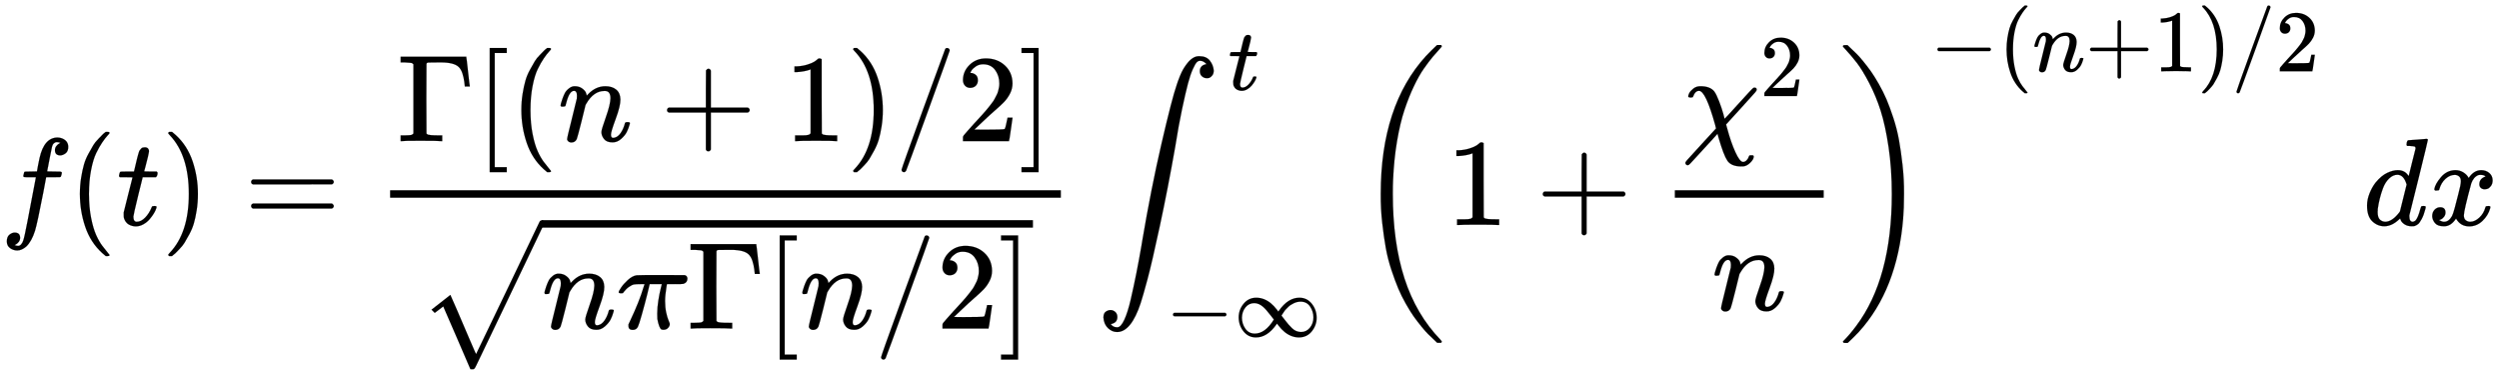
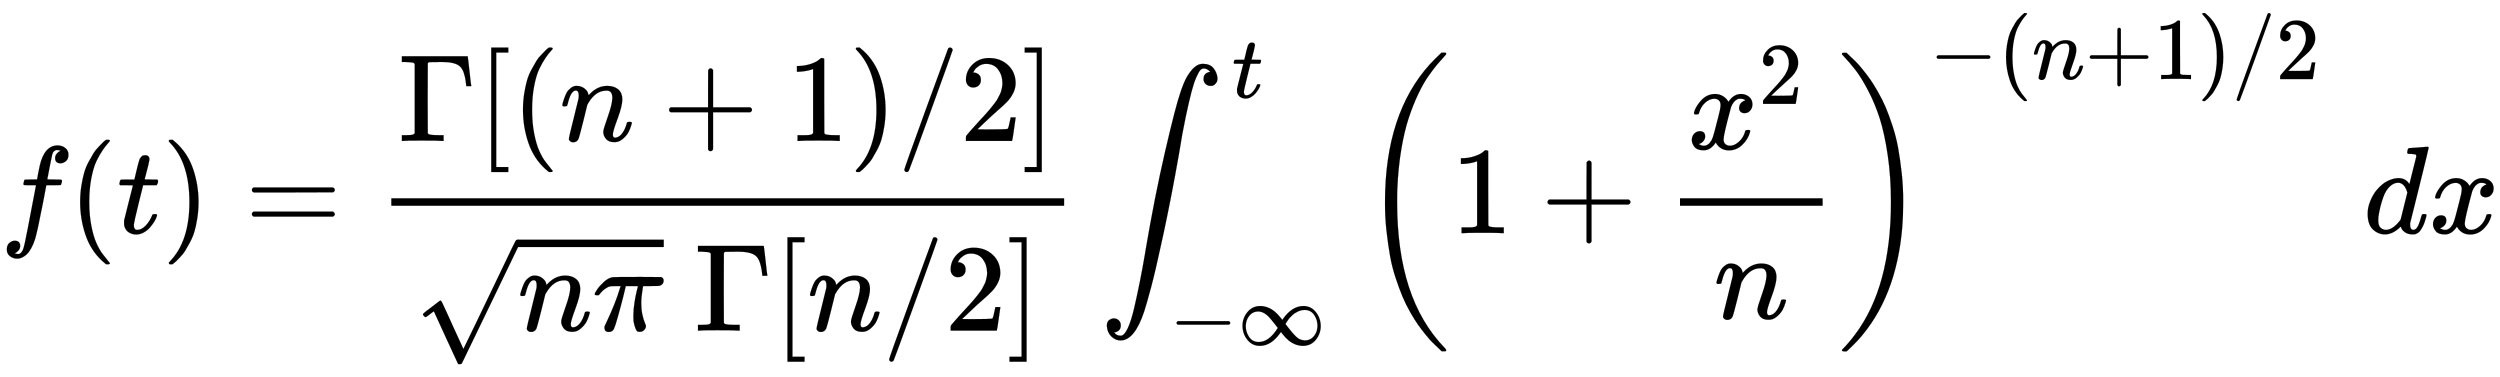
- <svg xmlns="http://www.w3.org/2000/svg" xmlns:xlink="http://www.w3.org/1999/xlink" role="img" aria-hidden="true" style="vertical-align: -2.8ex;font-size: 10pt;font-family: 'Microsoft Sans Serif';color: Black;" viewBox="0 -1812.7 20140.3 3021.9" focusable="false" width="46.778ex" height="7.019ex">
+ <svg xmlns="http://www.w3.org/2000/svg" xmlns:xlink="http://www.w3.org/1999/xlink" role="img" aria-hidden="true" style="vertical-align: -2.66ex;font-size: 10pt;font-family: 'Microsoft Sans Serif';color: Black;" viewBox="0 -1873.1 20086.3 3021.9" focusable="false" width="46.652ex" height="7.019ex">
  <defs id="MathJax_SVG_glyphs">
    <path id="MJMATHI-66" stroke-width="1" d="M 118 -162 Q 120 -162 124 -164 T 135 -167 T 147 -168 Q 160 -168 171 -155 T 187 -126 Q 197 -99 221 27 T 267 267 T 289 382 V 385 H 242 Q 195 385 192 387 Q 188 390 188 397 L 195 425 Q 197 430 203 430 T 250 431 Q 298 431 298 432 Q 298 434 307 482 T 319 540 Q 356 705 465 705 Q 502 703 526 683 T 550 630 Q 550 594 529 578 T 487 561 Q 443 561 443 603 Q 443 622 454 636 T 478 657 L 487 662 Q 471 668 457 668 Q 445 668 434 658 T 419 630 Q 412 601 403 552 T 387 469 T 380 433 Q 380 431 435 431 Q 480 431 487 430 T 498 424 Q 499 420 496 407 T 491 391 Q 489 386 482 386 T 428 385 H 372 L 349 263 Q 301 15 282 -47 Q 255 -132 212 -173 Q 175 -205 139 -205 Q 107 -205 81 -186 T 55 -132 Q 55 -95 76 -78 T 118 -61 Q 162 -61 162 -103 Q 162 -122 151 -136 T 127 -157 L 118 -162 Z" />
    <path id="MJMAIN-28" stroke-width="1" d="M 94 250 Q 94 319 104 381 T 127 488 T 164 576 T 202 643 T 244 695 T 277 729 T 302 750 H 315 H 319 Q 333 750 333 741 Q 333 738 316 720 T 275 667 T 226 581 T 184 443 T 167 250 T 184 58 T 225 -81 T 274 -167 T 316 -220 T 333 -241 Q 333 -250 318 -250 H 315 H 302 L 274 -226 Q 180 -141 137 -14 T 94 250 Z" />
    <path id="MJMATHI-74" stroke-width="1" d="M 26 385 Q 19 392 19 395 Q 19 399 22 411 T 27 425 Q 29 430 36 430 T 87 431 H 140 L 159 511 Q 162 522 166 540 T 173 566 T 179 586 T 187 603 T 197 615 T 211 624 T 229 626 Q 247 625 254 615 T 261 596 Q 261 589 252 549 T 232 470 L 222 433 Q 222 431 272 431 H 323 Q 330 424 330 420 Q 330 398 317 385 H 210 L 174 240 Q 135 80 135 68 Q 135 26 162 26 Q 197 26 230 60 T 283 144 Q 285 150 288 151 T 303 153 H 307 Q 322 153 322 145 Q 322 142 319 133 Q 314 117 301 95 T 267 48 T 216 6 T 155 -11 Q 125 -11 98 4 T 59 56 Q 57 64 57 83 V 101 L 92 241 Q 127 382 128 383 Q 128 385 77 385 H 26 Z" />
    <path id="MJMAIN-29" stroke-width="1" d="M 60 749 L 64 750 Q 69 750 74 750 H 86 L 114 726 Q 208 641 251 514 T 294 250 Q 294 182 284 119 T 261 12 T 224 -76 T 186 -143 T 145 -194 T 113 -227 T 90 -246 Q 87 -249 86 -250 H 74 Q 66 -250 63 -250 T 58 -247 T 55 -238 Q 56 -237 66 -225 Q 221 -64 221 250 T 66 725 Q 56 737 55 738 Q 55 746 60 749 Z" />
    <path id="MJMAIN-3D" stroke-width="1" d="M 56 347 Q 56 360 70 367 H 707 Q 722 359 722 347 Q 722 336 708 328 L 390 327 H 72 Q 56 332 56 347 Z M 56 153 Q 56 168 72 173 H 708 Q 722 163 722 153 Q 722 140 707 133 H 70 Q 56 140 56 153 Z" />
    <path id="MJMAIN-393" stroke-width="1" d="M 128 619 Q 121 626 117 628 T 101 631 T 58 634 H 25 V 680 H 554 V 676 Q 556 670 568 560 T 582 444 V 440 H 542 V 444 Q 542 445 538 478 T 523 545 T 492 598 Q 454 634 349 634 H 334 Q 264 634 249 633 T 233 621 Q 232 618 232 339 L 233 61 Q 240 54 245 52 T 270 48 T 333 46 H 360 V 0 H 348 Q 324 3 182 3 Q 51 3 36 0 H 25 V 46 H 58 Q 100 47 109 49 T 128 61 V 619 Z" />
    <path id="MJMAIN-5B" stroke-width="1" d="M 118 -250 V 750 H 255 V 710 H 158 V -210 H 255 V -250 H 118 Z" />
    <path id="MJMATHI-6E" stroke-width="1" d="M 21 287 Q 22 293 24 303 T 36 341 T 56 388 T 89 425 T 135 442 Q 171 442 195 424 T 225 390 T 231 369 Q 231 367 232 367 L 243 378 Q 304 442 382 442 Q 436 442 469 415 T 503 336 T 465 179 T 427 52 Q 427 26 444 26 Q 450 26 453 27 Q 482 32 505 65 T 540 145 Q 542 153 560 153 Q 580 153 580 145 Q 580 144 576 130 Q 568 101 554 73 T 508 17 T 439 -10 Q 392 -10 371 17 T 350 73 Q 350 92 386 193 T 423 345 Q 423 404 379 404 H 374 Q 288 404 229 303 L 222 291 L 189 157 Q 156 26 151 16 Q 138 -11 108 -11 Q 95 -11 87 -5 T 76 7 T 74 17 Q 74 30 112 180 T 152 343 Q 153 348 153 366 Q 153 405 129 405 Q 91 405 66 305 Q 60 285 60 284 Q 58 278 41 278 H 27 Q 21 284 21 287 Z" />
    <path id="MJMAIN-2B" stroke-width="1" d="M 56 237 T 56 250 T 70 270 H 369 V 420 L 370 570 Q 380 583 389 583 Q 402 583 409 568 V 270 H 707 Q 722 262 722 250 T 707 230 H 409 V -68 Q 401 -82 391 -82 H 389 H 387 Q 375 -82 369 -68 V 230 H 70 Q 56 237 56 250 Z" />
    <path id="MJMAIN-31" stroke-width="1" d="M 213 578 L 200 573 Q 186 568 160 563 T 102 556 H 83 V 602 H 102 Q 149 604 189 617 T 245 641 T 273 663 Q 275 666 285 666 Q 294 666 302 660 V 361 L 303 61 Q 310 54 315 52 T 339 48 T 401 46 H 427 V 0 H 416 Q 395 3 257 3 Q 121 3 100 0 H 88 V 46 H 114 Q 136 46 152 46 T 177 47 T 193 50 T 201 52 T 207 57 T 213 61 V 578 Z" />
    <path id="MJMAIN-2F" stroke-width="1" d="M 423 750 Q 432 750 438 744 T 444 730 Q 444 725 271 248 T 92 -240 Q 85 -250 75 -250 Q 68 -250 62 -245 T 56 -231 Q 56 -221 230 257 T 407 740 Q 411 750 423 750 Z" />
    <path id="MJMAIN-32" stroke-width="1" d="M 109 429 Q 82 429 66 447 T 50 491 Q 50 562 103 614 T 235 666 Q 326 666 387 610 T 449 465 Q 449 422 429 383 T 381 315 T 301 241 Q 265 210 201 149 L 142 93 L 218 92 Q 375 92 385 97 Q 392 99 409 186 V 189 H 449 V 186 Q 448 183 436 95 T 421 3 V 0 H 50 V 19 V 31 Q 50 38 56 46 T 86 81 Q 115 113 136 137 Q 145 147 170 174 T 204 211 T 233 244 T 261 278 T 284 308 T 305 340 T 320 369 T 333 401 T 340 431 T 343 464 Q 343 527 309 573 T 212 619 Q 179 619 154 602 T 119 569 T 109 550 Q 109 549 114 549 Q 132 549 151 535 T 170 489 Q 170 464 154 447 T 109 429 Z" />
    <path id="MJMAIN-5D" stroke-width="1" d="M 22 710 V 750 H 159 V -250 H 22 V -210 H 119 V 710 H 22 Z" />
    <path id="MJMATHI-3C0" stroke-width="1" d="M 132 -11 Q 98 -11 98 22 V 33 L 111 61 Q 186 219 220 334 L 228 358 H 196 Q 158 358 142 355 T 103 336 Q 92 329 81 318 T 62 297 T 53 285 Q 51 284 38 284 Q 19 284 19 294 Q 19 300 38 329 T 93 391 T 164 429 Q 171 431 389 431 Q 549 431 553 430 Q 573 423 573 402 Q 573 371 541 360 Q 535 358 472 358 H 408 L 405 341 Q 393 269 393 222 Q 393 170 402 129 T 421 65 T 431 37 Q 431 20 417 5 T 381 -10 Q 370 -10 363 -7 T 347 17 T 331 77 Q 330 86 330 121 Q 330 170 339 226 T 357 318 T 367 358 H 269 L 268 354 Q 268 351 249 275 T 206 114 T 175 17 Q 164 -11 132 -11 Z" />
-     <path id="MJSZ1-221A" stroke-width="1" d="M 263 249 Q 264 249 315 130 T 417 -108 T 470 -228 L 725 302 Q 981 837 982 839 Q 989 850 1001 850 Q 1008 850 1013 844 T 1020 832 V 826 L 741 243 Q 645 43 540 -176 Q 479 -303 469 -324 T 453 -348 Q 449 -350 436 -350 L 424 -349 L 315 -96 Q 206 156 205 156 L 171 130 Q 138 104 137 104 L 111 130 L 263 249 Z" />
+     <path id="MJMAIN-221A" stroke-width="1" d="M 95 178 Q 89 178 81 186 T 72 200 T 103 230 T 169 280 T 207 309 Q 209 311 212 311 H 213 Q 219 311 227 294 T 281 177 Q 300 134 312 108 L 397 -77 Q 398 -77 501 136 T 707 565 T 814 786 Q 820 800 834 800 Q 841 800 846 794 T 853 782 V 776 L 620 293 L 385 -193 Q 381 -200 366 -200 Q 357 -200 354 -197 Q 352 -195 256 15 L 160 225 L 144 214 Q 129 202 113 190 T 95 178 Z" />
    <path id="MJSZ2-222B" stroke-width="1" d="M 114 -798 Q 132 -824 165 -824 H 167 Q 195 -824 223 -764 T 275 -600 T 320 -391 T 362 -164 Q 365 -143 367 -133 Q 439 292 523 655 T 645 1127 Q 651 1145 655 1157 T 672 1201 T 699 1257 T 733 1306 T 777 1346 T 828 1360 Q 884 1360 912 1325 T 944 1245 Q 944 1220 932 1205 T 909 1186 T 887 1183 Q 866 1183 849 1198 T 832 1239 Q 832 1287 885 1296 L 882 1300 Q 879 1303 874 1307 T 866 1313 Q 851 1323 833 1323 Q 819 1323 807 1311 T 775 1255 T 736 1139 T 689 936 T 633 628 Q 574 293 510 -5 T 410 -437 T 355 -629 Q 278 -862 165 -862 Q 125 -862 92 -831 T 55 -746 Q 55 -711 74 -698 T 112 -685 Q 133 -685 150 -700 T 167 -741 Q 167 -789 114 -798 Z" />
    <path id="MJMAIN-2212" stroke-width="1" d="M 84 237 T 84 250 T 98 270 H 679 Q 694 262 694 250 T 679 230 H 98 Q 84 237 84 250 Z" />
    <path id="MJMAIN-221E" stroke-width="1" d="M 55 217 Q 55 305 111 373 T 254 442 Q 342 442 419 381 Q 457 350 493 303 L 507 284 L 514 294 Q 618 442 747 442 Q 833 442 888 374 T 944 214 Q 944 128 889 59 T 743 -11 Q 657 -11 580 50 Q 542 81 506 128 L 492 147 L 485 137 Q 381 -11 252 -11 Q 166 -11 111 57 T 55 217 Z M 907 217 Q 907 285 869 341 T 761 397 Q 740 397 720 392 T 682 378 T 648 359 T 619 335 T 594 310 T 574 285 T 559 263 T 548 246 L 543 238 L 574 198 Q 605 158 622 138 T 664 94 T 714 61 T 765 51 Q 827 51 867 100 T 907 217 Z M 92 214 Q 92 145 131 89 T 239 33 Q 357 33 456 193 L 425 233 Q 364 312 334 337 Q 285 380 233 380 Q 171 380 132 331 T 92 214 Z" />
-     <path id="MJMATHI-3C7" stroke-width="1" d="M 576 -125 Q 576 -147 547 -175 T 487 -204 H 476 Q 394 -204 363 -157 Q 334 -114 293 26 L 284 59 Q 283 58 248 19 T 170 -66 T 92 -151 T 53 -191 Q 49 -194 43 -194 Q 36 -194 31 -189 T 25 -177 T 38 -154 T 151 -30 L 272 102 L 265 131 Q 189 405 135 405 Q 104 405 87 358 Q 86 351 68 351 Q 48 351 48 361 Q 48 369 56 386 T 89 423 T 148 442 Q 224 442 258 400 Q 276 375 297 320 T 330 222 L 341 180 Q 344 180 455 303 T 573 429 Q 579 431 582 431 Q 600 431 600 414 Q 600 407 587 392 T 477 270 Q 356 138 353 134 L 362 102 Q 392 -10 428 -89 T 490 -168 Q 504 -168 517 -156 T 536 -126 Q 539 -116 543 -115 T 557 -114 T 571 -115 Q 576 -118 576 -125 Z" />
+     <path id="MJMATHI-78" stroke-width="1" d="M 52 289 Q 59 331 106 386 T 222 442 Q 257 442 286 424 T 329 379 Q 371 442 430 442 Q 467 442 494 420 T 522 361 Q 522 332 508 314 T 481 292 T 458 288 Q 439 288 427 299 T 415 328 Q 415 374 465 391 Q 454 404 425 404 Q 412 404 406 402 Q 368 386 350 336 Q 290 115 290 78 Q 290 50 306 38 T 341 26 Q 378 26 414 59 T 463 140 Q 466 150 469 151 T 485 153 H 489 Q 504 153 504 145 Q 504 144 502 134 Q 486 77 440 33 T 333 -11 Q 263 -11 227 52 Q 186 -10 133 -10 H 127 Q 78 -10 57 16 T 35 71 Q 35 103 54 123 T 99 143 Q 142 143 142 101 Q 142 81 130 66 T 107 46 T 94 41 L 91 40 Q 91 39 97 36 T 113 29 T 132 26 Q 168 26 194 71 Q 203 87 217 139 T 245 247 T 261 313 Q 266 340 266 352 Q 266 380 251 392 T 217 404 Q 177 404 142 372 T 93 290 Q 91 281 88 280 T 72 278 H 58 Q 52 284 52 289 Z" />
    <path id="MJSZ3-28" stroke-width="1" d="M 701 -940 Q 701 -943 695 -949 H 664 Q 662 -947 636 -922 T 591 -879 T 537 -818 T 475 -737 T 412 -636 T 350 -511 T 295 -362 T 250 -186 T 221 17 T 209 251 Q 209 962 573 1361 Q 596 1386 616 1405 T 649 1437 T 664 1450 H 695 Q 701 1444 701 1441 Q 701 1436 681 1415 T 629 1356 T 557 1261 T 476 1118 T 400 927 T 340 675 T 308 359 Q 306 321 306 250 Q 306 -139 400 -430 T 690 -924 Q 701 -936 701 -940 Z" />
    <path id="MJSZ3-29" stroke-width="1" d="M 34 1438 Q 34 1446 37 1448 T 50 1450 H 56 H 71 Q 73 1448 99 1423 T 144 1380 T 198 1319 T 260 1238 T 323 1137 T 385 1013 T 440 864 T 485 688 T 514 485 T 526 251 Q 526 134 519 53 Q 472 -519 162 -860 Q 139 -885 119 -904 T 86 -936 T 71 -949 H 56 Q 43 -949 39 -947 T 34 -937 Q 88 -883 140 -813 Q 428 -430 428 251 Q 428 453 402 628 T 338 922 T 245 1146 T 145 1309 T 46 1425 Q 44 1427 42 1429 T 39 1433 T 36 1436 L 34 1438 Z" />
    <path id="MJMATHI-64" stroke-width="1" d="M 366 683 Q 367 683 438 688 T 511 694 Q 523 694 523 686 Q 523 679 450 384 T 375 83 T 374 68 Q 374 26 402 26 Q 411 27 422 35 Q 443 55 463 131 Q 469 151 473 152 Q 475 153 483 153 H 487 H 491 Q 506 153 506 145 Q 506 140 503 129 Q 490 79 473 48 T 445 8 T 417 -8 Q 409 -10 393 -10 Q 359 -10 336 5 T 306 36 L 300 51 Q 299 52 296 50 Q 294 48 292 46 Q 233 -10 172 -10 Q 117 -10 75 30 T 33 157 Q 33 205 53 255 T 101 341 Q 148 398 195 420 T 280 442 Q 336 442 364 400 Q 369 394 369 396 Q 370 400 396 505 T 424 616 Q 424 629 417 632 T 378 637 H 357 Q 351 643 351 645 T 353 664 Q 358 683 366 683 Z M 352 326 Q 329 405 277 405 Q 242 405 210 374 T 160 293 Q 131 214 119 129 Q 119 126 119 118 T 118 106 Q 118 61 136 44 T 179 26 Q 233 26 290 98 L 298 109 L 352 326 Z" />
-     <path id="MJMATHI-78" stroke-width="1" d="M 52 289 Q 59 331 106 386 T 222 442 Q 257 442 286 424 T 329 379 Q 371 442 430 442 Q 467 442 494 420 T 522 361 Q 522 332 508 314 T 481 292 T 458 288 Q 439 288 427 299 T 415 328 Q 415 374 465 391 Q 454 404 425 404 Q 412 404 406 402 Q 368 386 350 336 Q 290 115 290 78 Q 290 50 306 38 T 341 26 Q 378 26 414 59 T 463 140 Q 466 150 469 151 T 485 153 H 489 Q 504 153 504 145 Q 504 144 502 134 Q 486 77 440 33 T 333 -11 Q 263 -11 227 52 Q 186 -10 133 -10 H 127 Q 78 -10 57 16 T 35 71 Q 35 103 54 123 T 99 143 Q 142 143 142 101 Q 142 81 130 66 T 107 46 T 94 41 L 91 40 Q 91 39 97 36 T 113 29 T 132 26 Q 168 26 194 71 Q 203 87 217 139 T 245 247 T 261 313 Q 266 340 266 352 Q 266 380 251 392 T 217 404 Q 177 404 142 372 T 93 290 Q 91 281 88 280 T 72 278 H 58 Q 52 284 52 289 Z" />
  </defs>
  <g fill="currentColor" stroke="currentColor" stroke-width="0" transform="matrix(1 0 0 -1 0 0)">
    <use x="0" y="0" xlink:href="#MJMATHI-66" />
    <use x="550" y="0" xlink:href="#MJMAIN-28" />
    <use x="940" y="0" xlink:href="#MJMATHI-74" />
    <use x="1301" y="0" xlink:href="#MJMAIN-29" />
    <use x="1968" y="0" xlink:href="#MJMAIN-3D" />
    <g transform="translate(2747)">
      <g transform="translate(397)">
        <rect stroke="none" x="0" y="220" width="5406" height="60" />
-         <g transform="translate(60 676)">
+         <g transform="translate(60 741)">
          <use x="0" y="0" xlink:href="#MJMAIN-393" />
          <use x="625" y="0" xlink:href="#MJMAIN-5B" />
          <use x="904" y="0" xlink:href="#MJMAIN-28" />
          <use x="1293" y="0" xlink:href="#MJMATHI-6E" />
          <use x="2116" y="0" xlink:href="#MJMAIN-2B" />
          <use x="3116" y="0" xlink:href="#MJMAIN-31" />
          <use x="3617" y="0" xlink:href="#MJMAIN-29" />
          <use x="4006" y="0" xlink:href="#MJMAIN-2F" />
          <use x="4507" y="0" xlink:href="#MJMAIN-32" />
          <use x="5007" y="0" xlink:href="#MJMAIN-5D" />
        </g>
-         <g transform="translate(223 -834)">
-           <use x="0" y="22" xlink:href="#MJSZ1-221A" />
-           <rect stroke="none" x="1000" y="813" width="3958" height="60" />
-           <g transform="translate(1000)">
+         <g transform="translate(182 -783)">
+           <use x="0" y="-70" xlink:href="#MJMAIN-221A" />
+           <rect stroke="none" x="833" y="671" width="1174" height="60" />
+           <g transform="translate(833)">
            <use x="0" y="0" xlink:href="#MJMATHI-6E" />
            <use x="600" y="0" xlink:href="#MJMATHI-3C0" />
-             <use x="1174" y="0" xlink:href="#MJMAIN-393" />
-             <use x="1799" y="0" xlink:href="#MJMAIN-5B" />
-             <use x="2078" y="0" xlink:href="#MJMATHI-6E" />
-             <use x="2678" y="0" xlink:href="#MJMAIN-2F" />
-             <use x="3179" y="0" xlink:href="#MJMAIN-32" />
-             <use x="3679" y="0" xlink:href="#MJMAIN-5D" />
          </g>
+           <use x="2257" y="0" xlink:href="#MJMAIN-393" />
+           <use x="2883" y="0" xlink:href="#MJMAIN-5B" />
+           <use x="3161" y="0" xlink:href="#MJMATHI-6E" />
+           <use x="3762" y="0" xlink:href="#MJMAIN-2F" />
+           <use x="4262" y="0" xlink:href="#MJMAIN-32" />
+           <use x="4763" y="0" xlink:href="#MJMAIN-5D" />
        </g>
      </g>
    </g>
    <g transform="translate(8838)">
      <use x="0" y="0" xlink:href="#MJSZ2-222B" />
      <use transform="scale(0.707)" x="1500" y="1540" xlink:href="#MJMATHI-74" />
      <g transform="translate(556 -898)">
        <use transform="scale(0.707)" x="0" y="0" xlink:href="#MJMAIN-2212" />
        <use transform="scale(0.707)" x="778" y="0" xlink:href="#MJMAIN-221E" />
      </g>
    </g>
    <g transform="translate(10919)">
      <use xlink:href="#MJSZ3-28" />
      <use x="736" y="0" xlink:href="#MJMAIN-31" />
      <use x="1459" y="0" xlink:href="#MJMAIN-2B" />
      <g transform="translate(2237)">
        <g transform="translate(342)">
-           <rect stroke="none" x="0" y="220" width="1200" height="60" />
+           <rect stroke="none" x="0" y="220" width="1146" height="60" />
          <g transform="translate(60 676)">
-             <use x="0" y="0" xlink:href="#MJMATHI-3C7" />
-             <use transform="scale(0.707)" x="886" y="513" xlink:href="#MJMAIN-32" />
+             <use x="0" y="0" xlink:href="#MJMATHI-78" />
+             <use transform="scale(0.707)" x="809" y="513" xlink:href="#MJMAIN-32" />
          </g>
-           <use x="299" y="-686" xlink:href="#MJMATHI-6E" />
+           <use x="272" y="-686" xlink:href="#MJMATHI-6E" />
        </g>
      </g>
-       <use x="3900" y="-1" xlink:href="#MJSZ3-29" />
-       <g transform="translate(4636 1238)">
+       <use x="3846" y="-1" xlink:href="#MJSZ3-29" />
+       <g transform="translate(4582 1238)">
        <use transform="scale(0.707)" x="0" y="0" xlink:href="#MJMAIN-2212" />
        <use transform="scale(0.707)" x="778" y="0" xlink:href="#MJMAIN-28" />
        <use transform="scale(0.707)" x="1168" y="0" xlink:href="#MJMATHI-6E" />
        <use transform="scale(0.707)" x="1768" y="0" xlink:href="#MJMAIN-2B" />
        <use transform="scale(0.707)" x="2547" y="0" xlink:href="#MJMAIN-31" />
        <use transform="scale(0.707)" x="3047" y="0" xlink:href="#MJMAIN-29" />
        <use transform="scale(0.707)" x="3437" y="0" xlink:href="#MJMAIN-2F" />
        <use transform="scale(0.707)" x="3937" y="0" xlink:href="#MJMAIN-32" />
      </g>
    </g>
-     <use x="19044" y="0" xlink:href="#MJMATHI-64" />
-     <use x="19567" y="0" xlink:href="#MJMATHI-78" />
+     <use x="18990" y="0" xlink:href="#MJMATHI-64" />
+     <use x="19513" y="0" xlink:href="#MJMATHI-78" />
  </g>
</svg>
